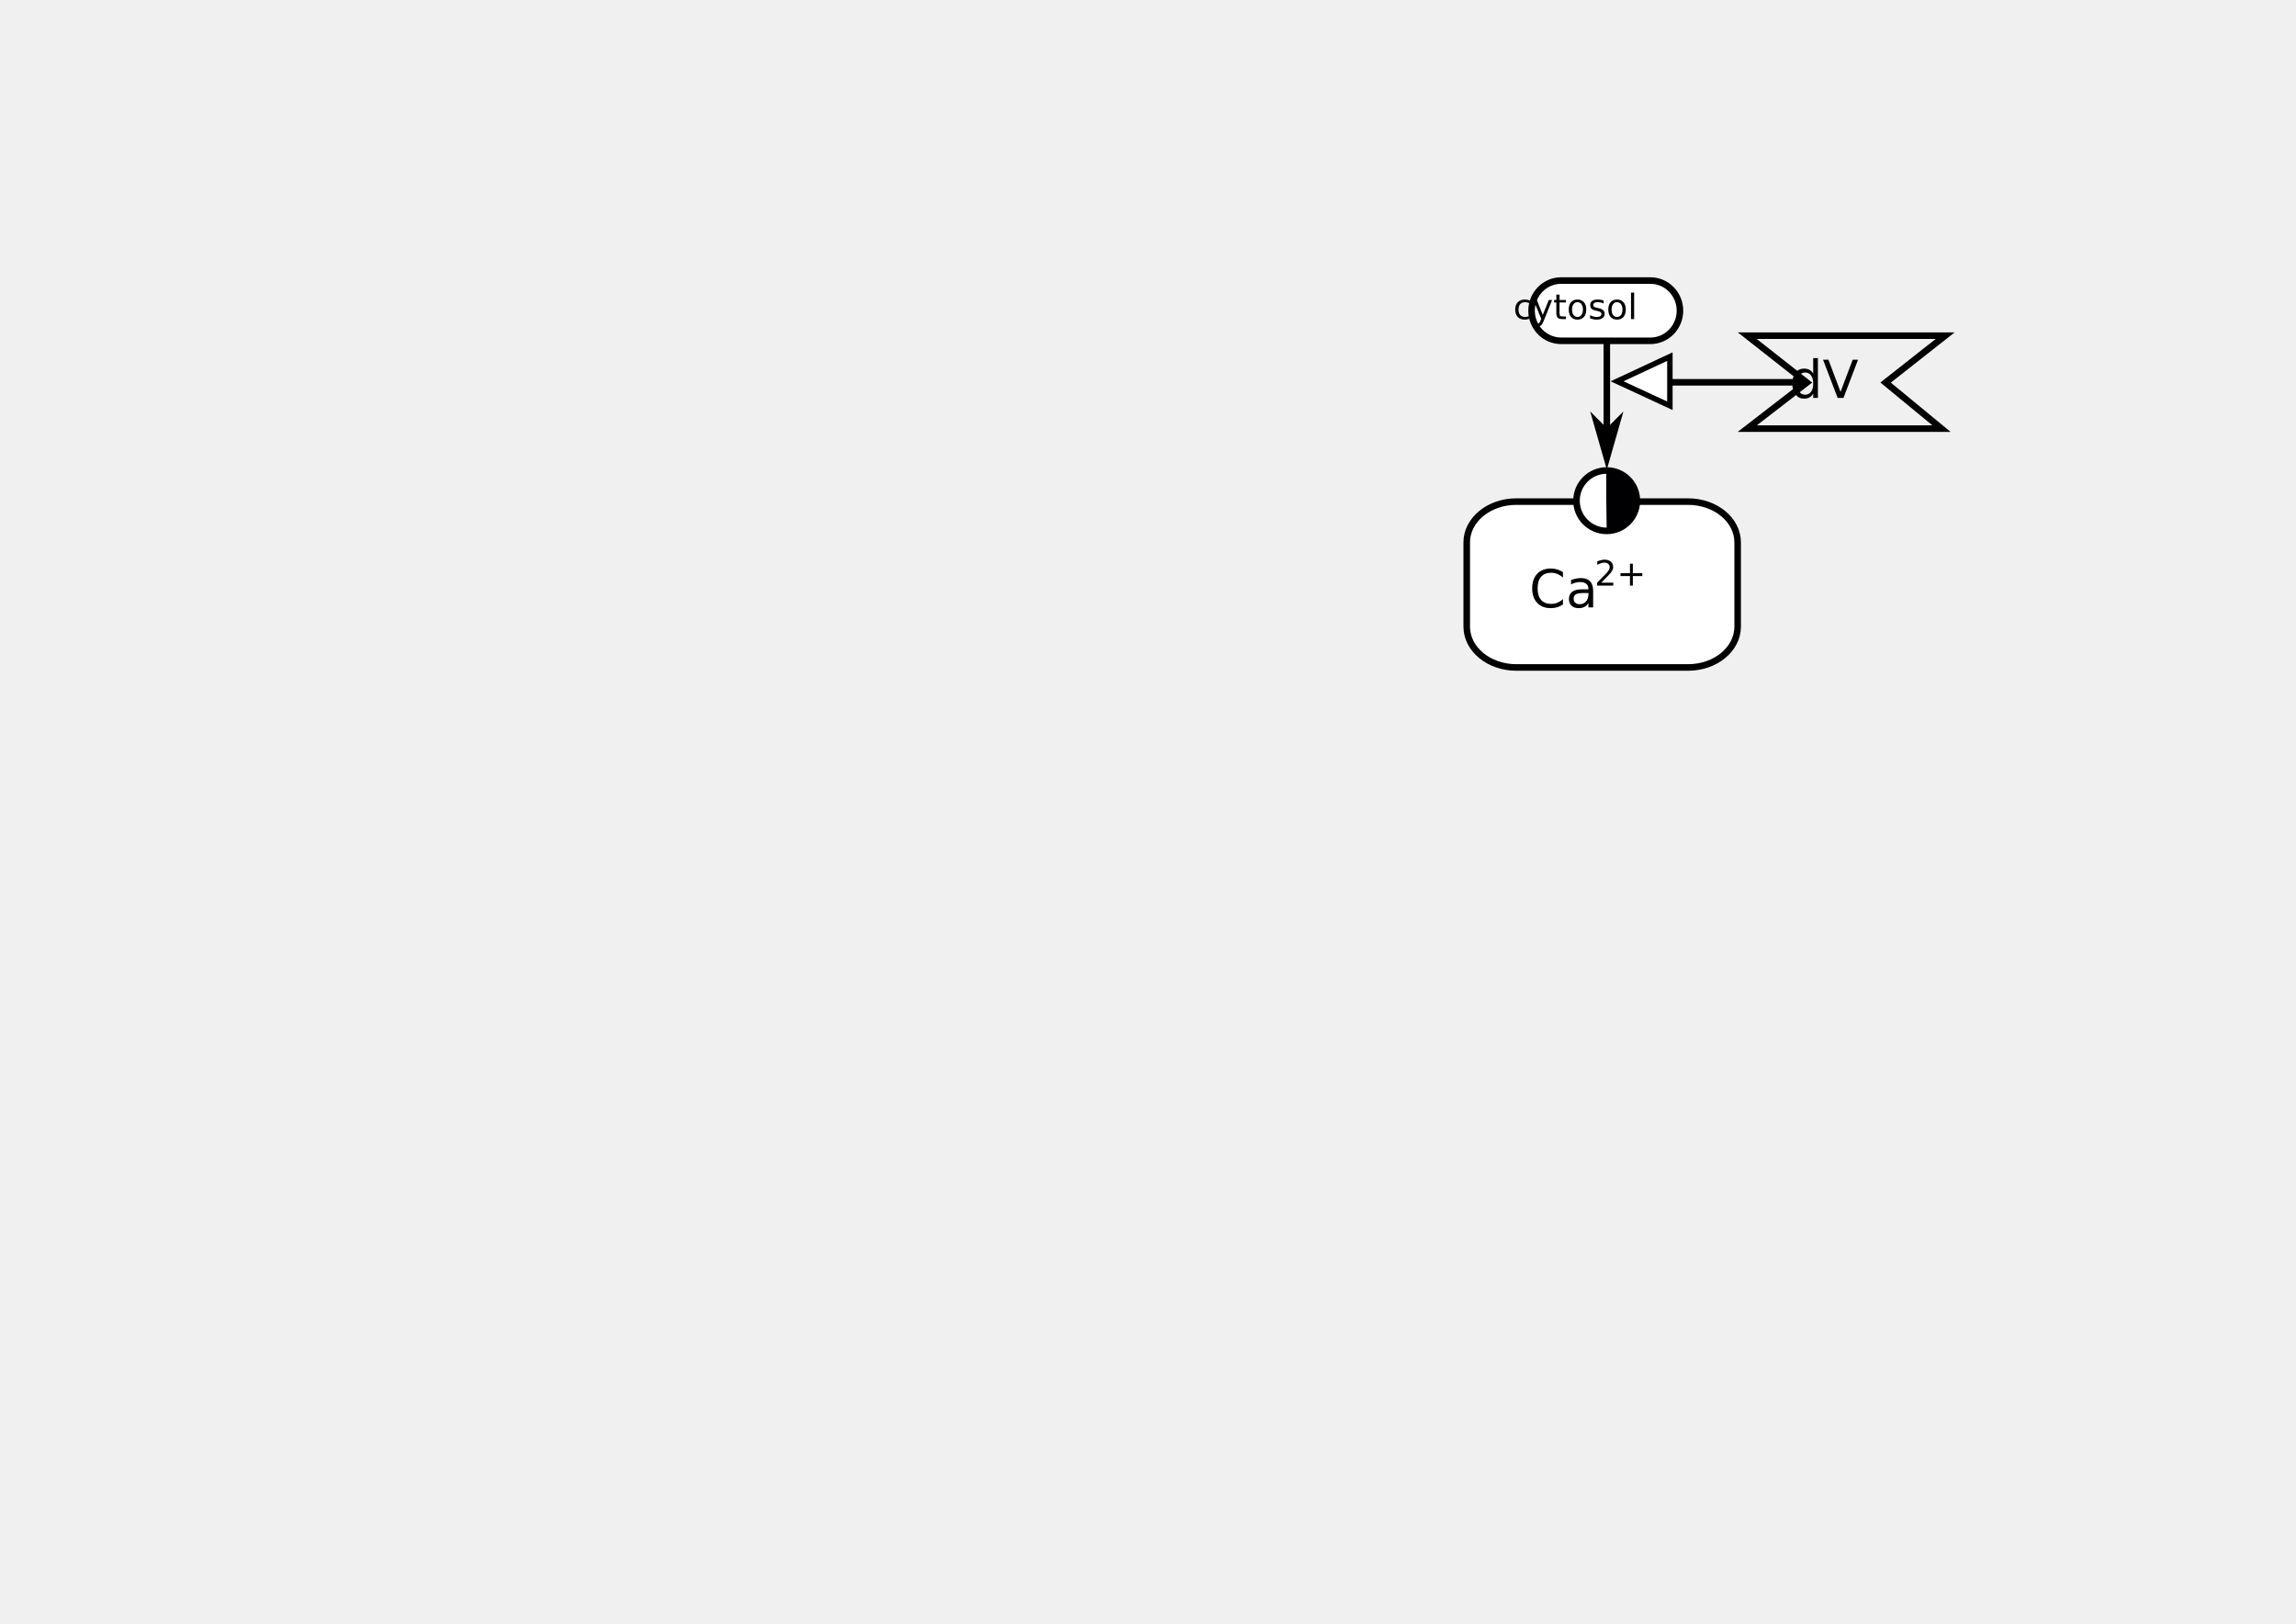
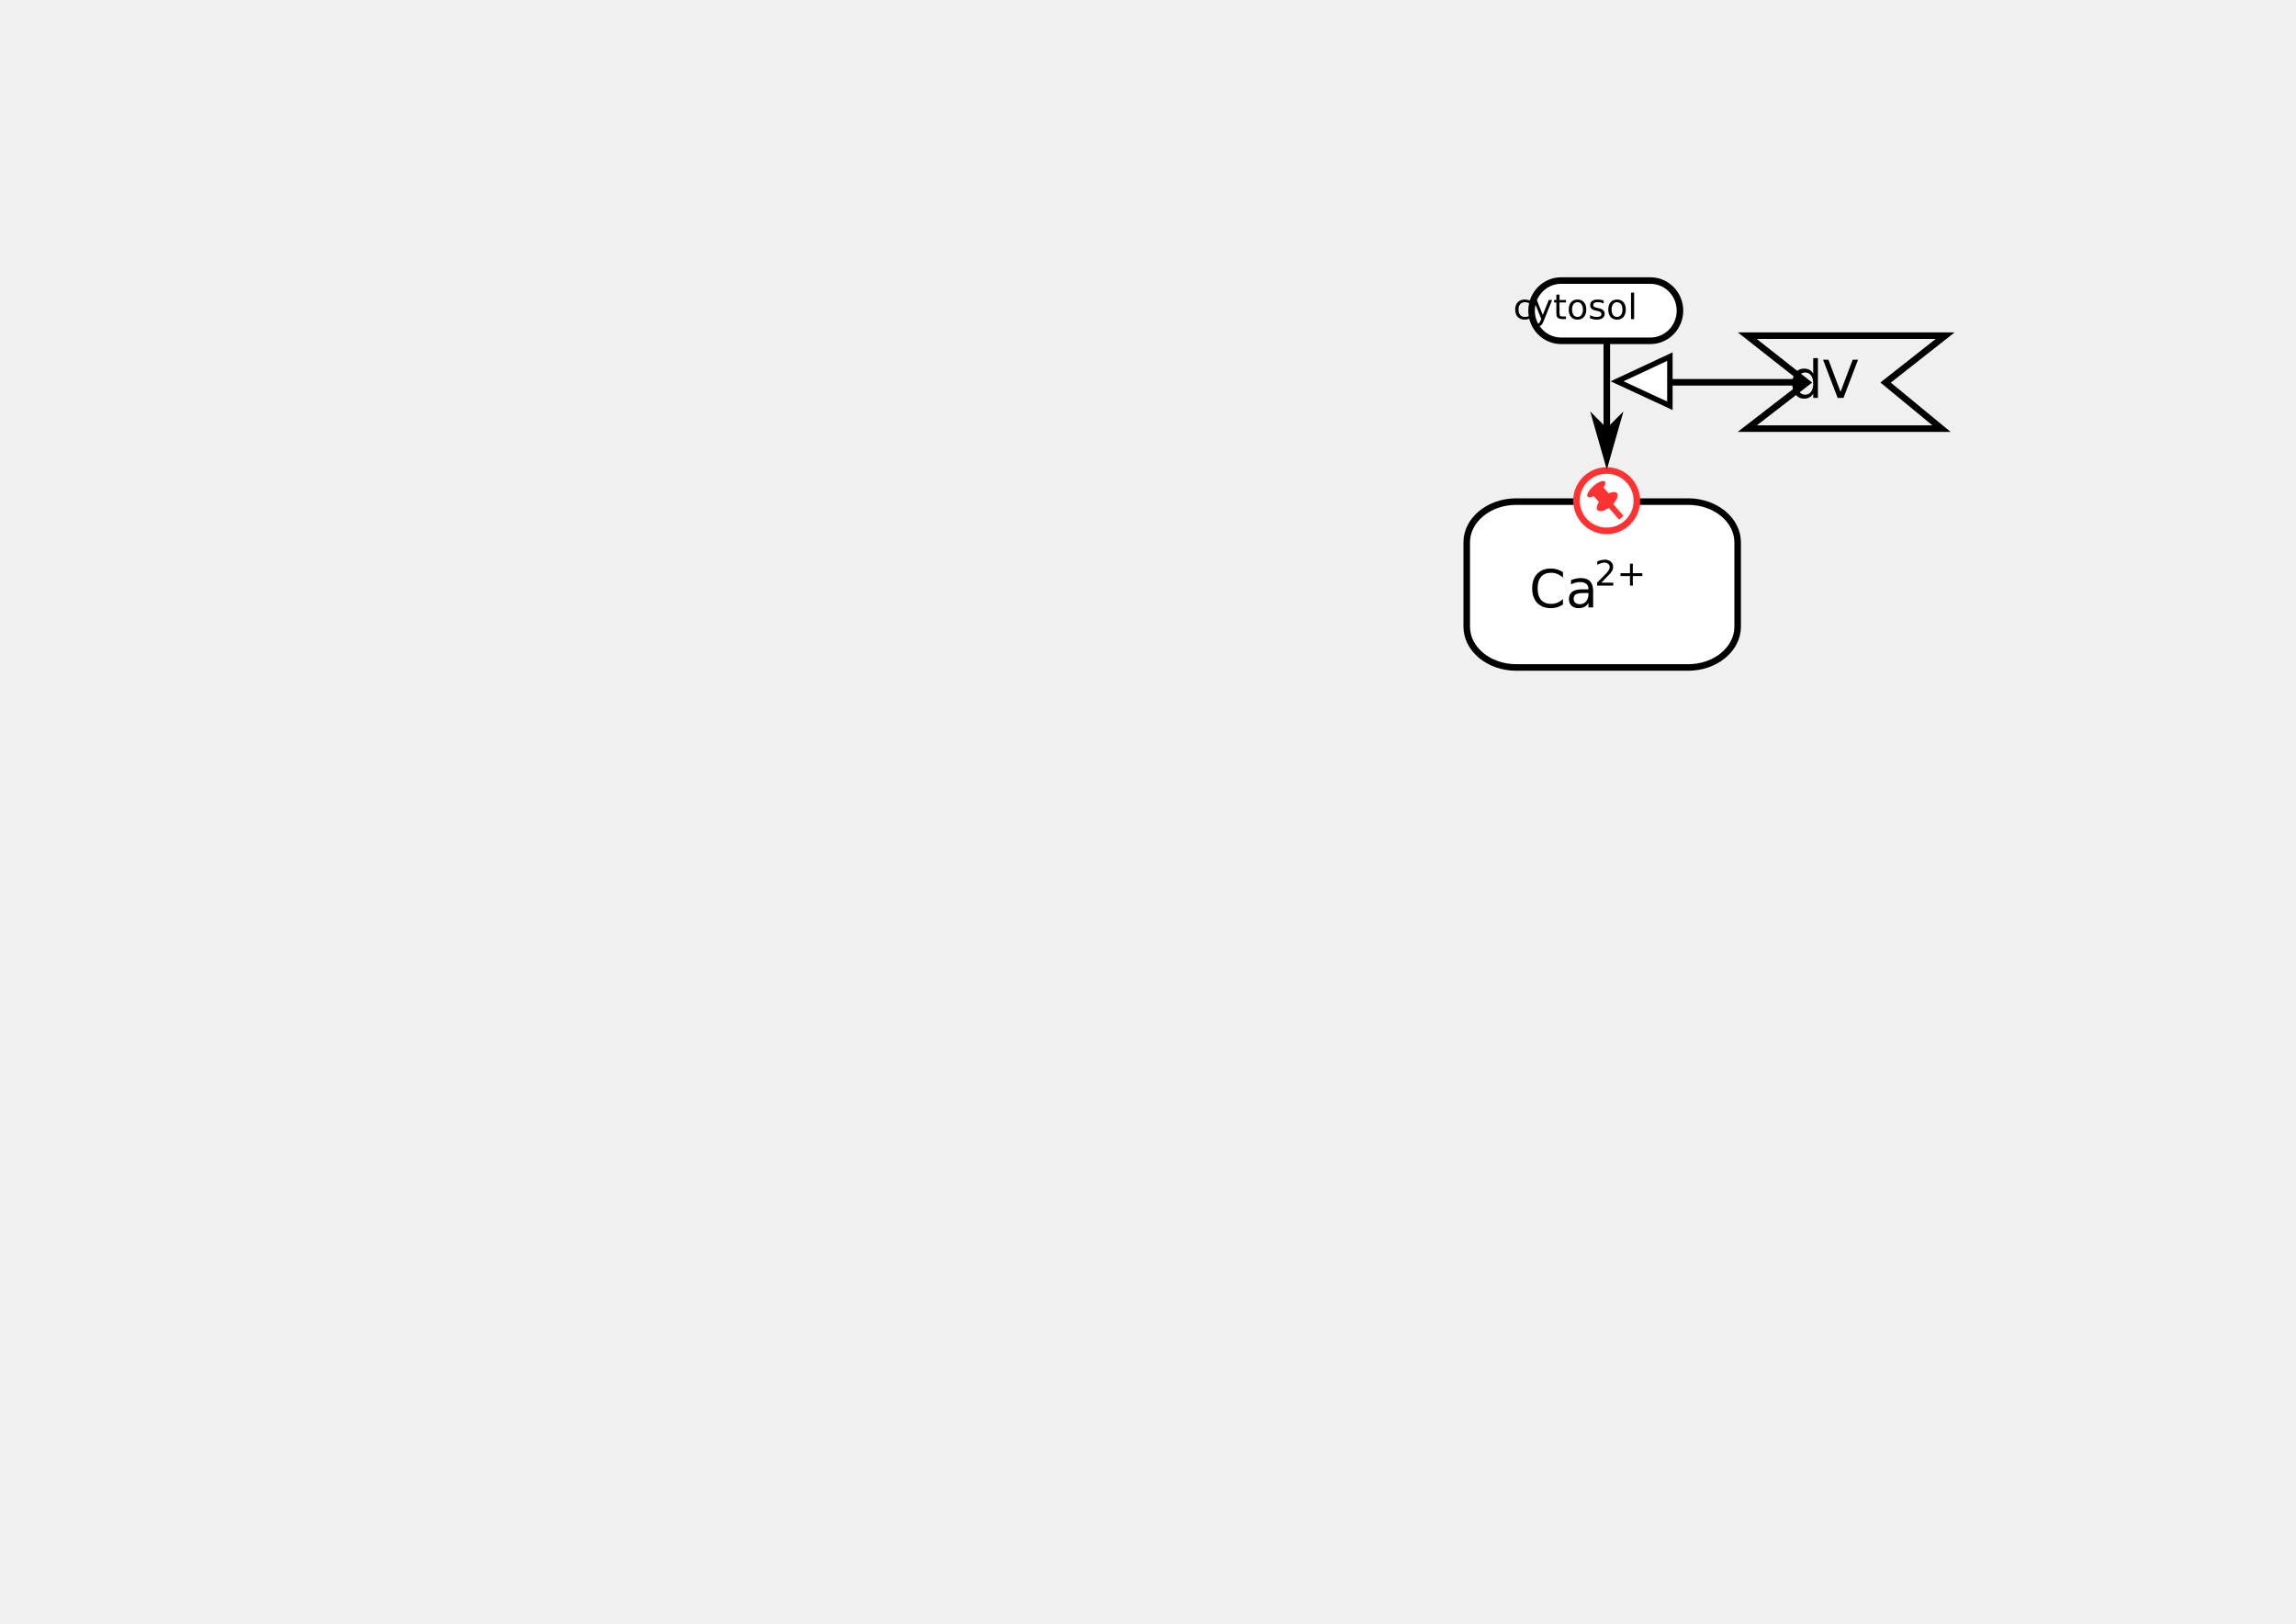
<svg xmlns="http://www.w3.org/2000/svg" width="1052.362" height="744.094" id="svg2" version="1.0">
  <defs id="defs4">
    <marker orient="auto" refY="0.0" refX="0.0" id="Arrow1Send" style="overflow:visible;">
      <path id="path3269" d="M 0.0,0.0 L 5.0,-5.0 L -12.5,0.0 L 5.0,5.0 L 0.0,0.0 z " style="fill-rule:evenodd;stroke:#000000;stroke-width:1.0pt;marker-start:none;" transform="scale(0.2) rotate(180) translate(6,0)" />
    </marker>
    <marker orient="auto" refY="0.0" refX="0.0" id="Arrow1Mstart" style="overflow:visible">
      <path id="path3229" d="M 0.0,0.0 L 5.0,-5.0 L -12.5,0.0 L 5.0,5.0 L 0.0,0.0 z " style="fill-rule:evenodd;stroke:#000000;stroke-width:1.0pt;marker-start:none" transform="scale(0.4) translate(10,0)" />
    </marker>
    <marker orient="auto" refY="0.0" refX="0.0" id="Arrow1Mend" style="overflow:visible;">
      <path id="path2972" d="M 0.0,0.0 L 5.0,-5.0 L -12.5,0.0 L 5.0,5.0 L 0.0,0.0 z " style="fill-rule:evenodd;stroke:#000000;stroke-width:1.0pt;marker-start:none;" transform="scale(0.4) rotate(180) translate(10,0)" />
    </marker>
    <marker orient="auto" refY="0.0" refX="0.0" id="Arrow1Lend" style="overflow:visible;">
      <path id="path2978" d="M 0.0,0.0 L 5.0,-5.0 L -12.5,0.0 L 5.0,5.0 L 0.0,0.0 z " style="fill-rule:evenodd;stroke:#000000;stroke-width:1.0pt;marker-start:none;" transform="scale(0.8) rotate(180) translate(12.5,0)" />
    </marker>
  </defs>
  <g id="layer2" style="opacity:1">
    <rect rx="22.714" ry="18.714" y="229.867" x="672.267" height="76.014" width="124.178" id="rect4596" style="opacity:1;fill:#ffffff;fill-opacity:1;fill-rule:nonzero;stroke:#000000;stroke-width:3;stroke-miterlimit:4;stroke-dasharray:none;stroke-opacity:1" />
    <text id="text4598" y="278.356" x="726.192" style="font-size:12px;font-style:normal;font-weight:normal;opacity:1;fill:#000000;fill-opacity:1;stroke:none;stroke-width:1px;stroke-linecap:butt;stroke-linejoin:miter;stroke-opacity:1;font-family:Bitstream Vera Sans" xml:space="preserve">
      <tspan id="tspan4600" style="font-size:24px;font-weight:normal;text-align:center;text-anchor:middle" y="278.356" x="726.192">Ca</tspan>
    </text>
    <text xml:space="preserve" style="font-size:12px;font-style:normal;font-weight:normal;opacity:1;fill:#000000;fill-opacity:1;stroke:none;stroke-width:1px;stroke-linecap:butt;stroke-linejoin:miter;stroke-opacity:1;font-family:Bitstream Vera Sans" x="752.192" y="268.356" id="text4634">
      <tspan x="752.192" y="268.356" style="font-size:16px;font-weight:normal;text-align:center;text-anchor:middle" id="tspan4636">2+</tspan>
    </text>
-     <path transform="translate(249.1829,57.52684)" d="M 501.077,171.925 A 13.84,13.84 0 1 1 473.397,171.925 A 13.84,13.84 0 1 1 501.077,171.925 z" id="path4638" style="opacity:1;fill:#ffffff;fill-opacity:1;fill-rule:nonzero;stroke:#000000;stroke-width:3;stroke-miterlimit:4;stroke-dasharray:none;stroke-dashoffset:0;stroke-opacity:1" />
-     <path style="opacity:1;fill:#000003;fill-opacity:1;fill-rule:nonzero;stroke:none;stroke-width:3;stroke-miterlimit:4;stroke-dasharray:none;stroke-dashoffset:0;stroke-opacity:1" id="path4640" d="M 501.077,171.925 A 13.84,13.84 0 0 1 473.398,172.118 L 487.237,171.925 z" transform="matrix(0,-1,1,0,564.3066,716.556)" />
+     <path transform="translate(249.1829,57.52684)" d="M 501.077,171.925 A 13.84,13.84 0 1 1 473.397,171.925 A 13.84,13.84 0 1 1 501.077,171.925 z" id="path4638" style="opacity:1;fill:#ffffff;fill-opacity:1;fill-rule:nonzero;stroke:#ff3232;stroke-width:3;stroke-miterlimit:4;stroke-dasharray:none;stroke-dashoffset:0;stroke-opacity:1" />
    <path id="path4642" d="M 736.479,155.837 L 736.479,209.304" style="fill:none;fill-opacity:0.75;fill-rule:evenodd;stroke:#000000;stroke-width:3;stroke-linecap:butt;stroke-linejoin:miter;marker-end:url(#Arrow1Mend);stroke-miterlimit:4;stroke-dasharray:none;stroke-opacity:1" />
    <path style="fill:none;fill-opacity:0.75;fill-rule:evenodd;stroke:#000000;stroke-width:3;stroke-linecap:butt;stroke-linejoin:miter;stroke-miterlimit:4;stroke-dasharray:none;stroke-opacity:1" d="M 800.84,153.818 L 891.579,153.818 L 864.256,175.312 L 889.893,196.429 L 800.84,196.429 L 828.163,175.312 L 800.84,153.818 z" id="path4656" />
    <path style="fill:none;fill-opacity:0.75;fill-rule:evenodd;stroke:#000000;stroke-width:3;stroke-linecap:butt;stroke-linejoin:miter;stroke-miterlimit:4;stroke-dasharray:none;stroke-dashoffset:0;stroke-opacity:1" d="M 826.302,175.195 L 763.419,175.195" id="path4668" />
    <path style="fill:#ffffff;fill-opacity:1;fill-rule:evenodd;stroke:#000000;stroke-width:2.492;stroke-linecap:butt;stroke-linejoin:miter;stroke-miterlimit:4;stroke-dasharray:none;stroke-opacity:1" d="M 741.177,174.732 L 765.386,185.947 L 765.386,163.429 L 741.177,174.732 z" id="path4670" />
    <text xml:space="preserve" style="font-size:12px;font-style:normal;font-weight:normal;opacity:1;fill:#000000;fill-opacity:1;stroke:none;stroke-width:1px;stroke-linecap:butt;stroke-linejoin:miter;stroke-opacity:1;font-family:Bitstream Vera Sans" x="845.53" y="182.349" id="text4672">
      <tspan x="845.53" y="182.349" style="font-size:24px;font-weight:normal;text-align:center;text-anchor:middle" id="tspan4674">dV</tspan>
    </text>
    <rect rx="13.559" ry="13.891" y="128.567" x="701.989" height="27.615" width="68.011" id="rect3324" style="opacity:1;fill:#ffffff;fill-opacity:1;fill-rule:nonzero;stroke:#000000;stroke-width:3;stroke-miterlimit:4;stroke-dasharray:none;stroke-opacity:1" />
    <text id="text3326" y="146.237" x="734.763" style="font-size:16px;font-style:normal;font-weight:normal;opacity:1;fill:#000000;fill-opacity:1;stroke:none;stroke-width:1px;stroke-linecap:butt;stroke-linejoin:miter;stroke-opacity:1;font-family:Bitstream Vera Sans" xml:space="preserve">
      <tspan id="tspan3328" style="font-size:16px;font-weight:normal;text-align:center;text-anchor:middle" y="146.237" x="734.763">cytosol</tspan>
    </text>
+     <path style="fill:#ff3232;fill-opacity:1;fill-rule:nonzero;stroke:none;stroke-width:3;stroke-miterlimit:4;stroke-dasharray:none;stroke-dashoffset:0;stroke-opacity:1" id="path2416" d="M 573.393,153.335 A 5.148,1.188 0 1 1 573.393,153.339" transform="matrix(0.767402,-0.6706005,1.071462,1.226128,123.3969,424.1188)" />
+     <path transform="matrix(0.8660067,-0.7567671,1.493553,1.709148,6.613301,405.6098)" d="M 573.393,153.335 A 5.148,1.188 0 1 1 573.393,153.339" id="path3206" style="fill:#ff3232;fill-opacity:1;fill-rule:nonzero;stroke:none;stroke-width:3;stroke-miterlimit:4;stroke-dasharray:none;stroke-dashoffset:0;stroke-opacity:1" />
+     <rect style="fill:#ff3232;fill-opacity:1;fill-rule:nonzero;stroke:none;stroke-width:3;stroke-miterlimit:4;stroke-dasharray:none;stroke-dashoffset:0;stroke-opacity:1" id="rect3208" width="5.979" height="5.803" x="400.455" y="650.705" rx="0" ry="0" transform="matrix(0.7530026,-0.6580176,0.6580176,0.7530026,0,0)" />
+     <path style="fill:none;fill-opacity:0.75;fill-rule:evenodd;stroke:#ff3232;stroke-width:2.665;stroke-linecap:butt;stroke-linejoin:miter;stroke-miterlimit:4;stroke-dasharray:none;stroke-opacity:1" d="M 743.117,237.265 L 731.546,224.023" id="path3210" />
  </g>
</svg>
